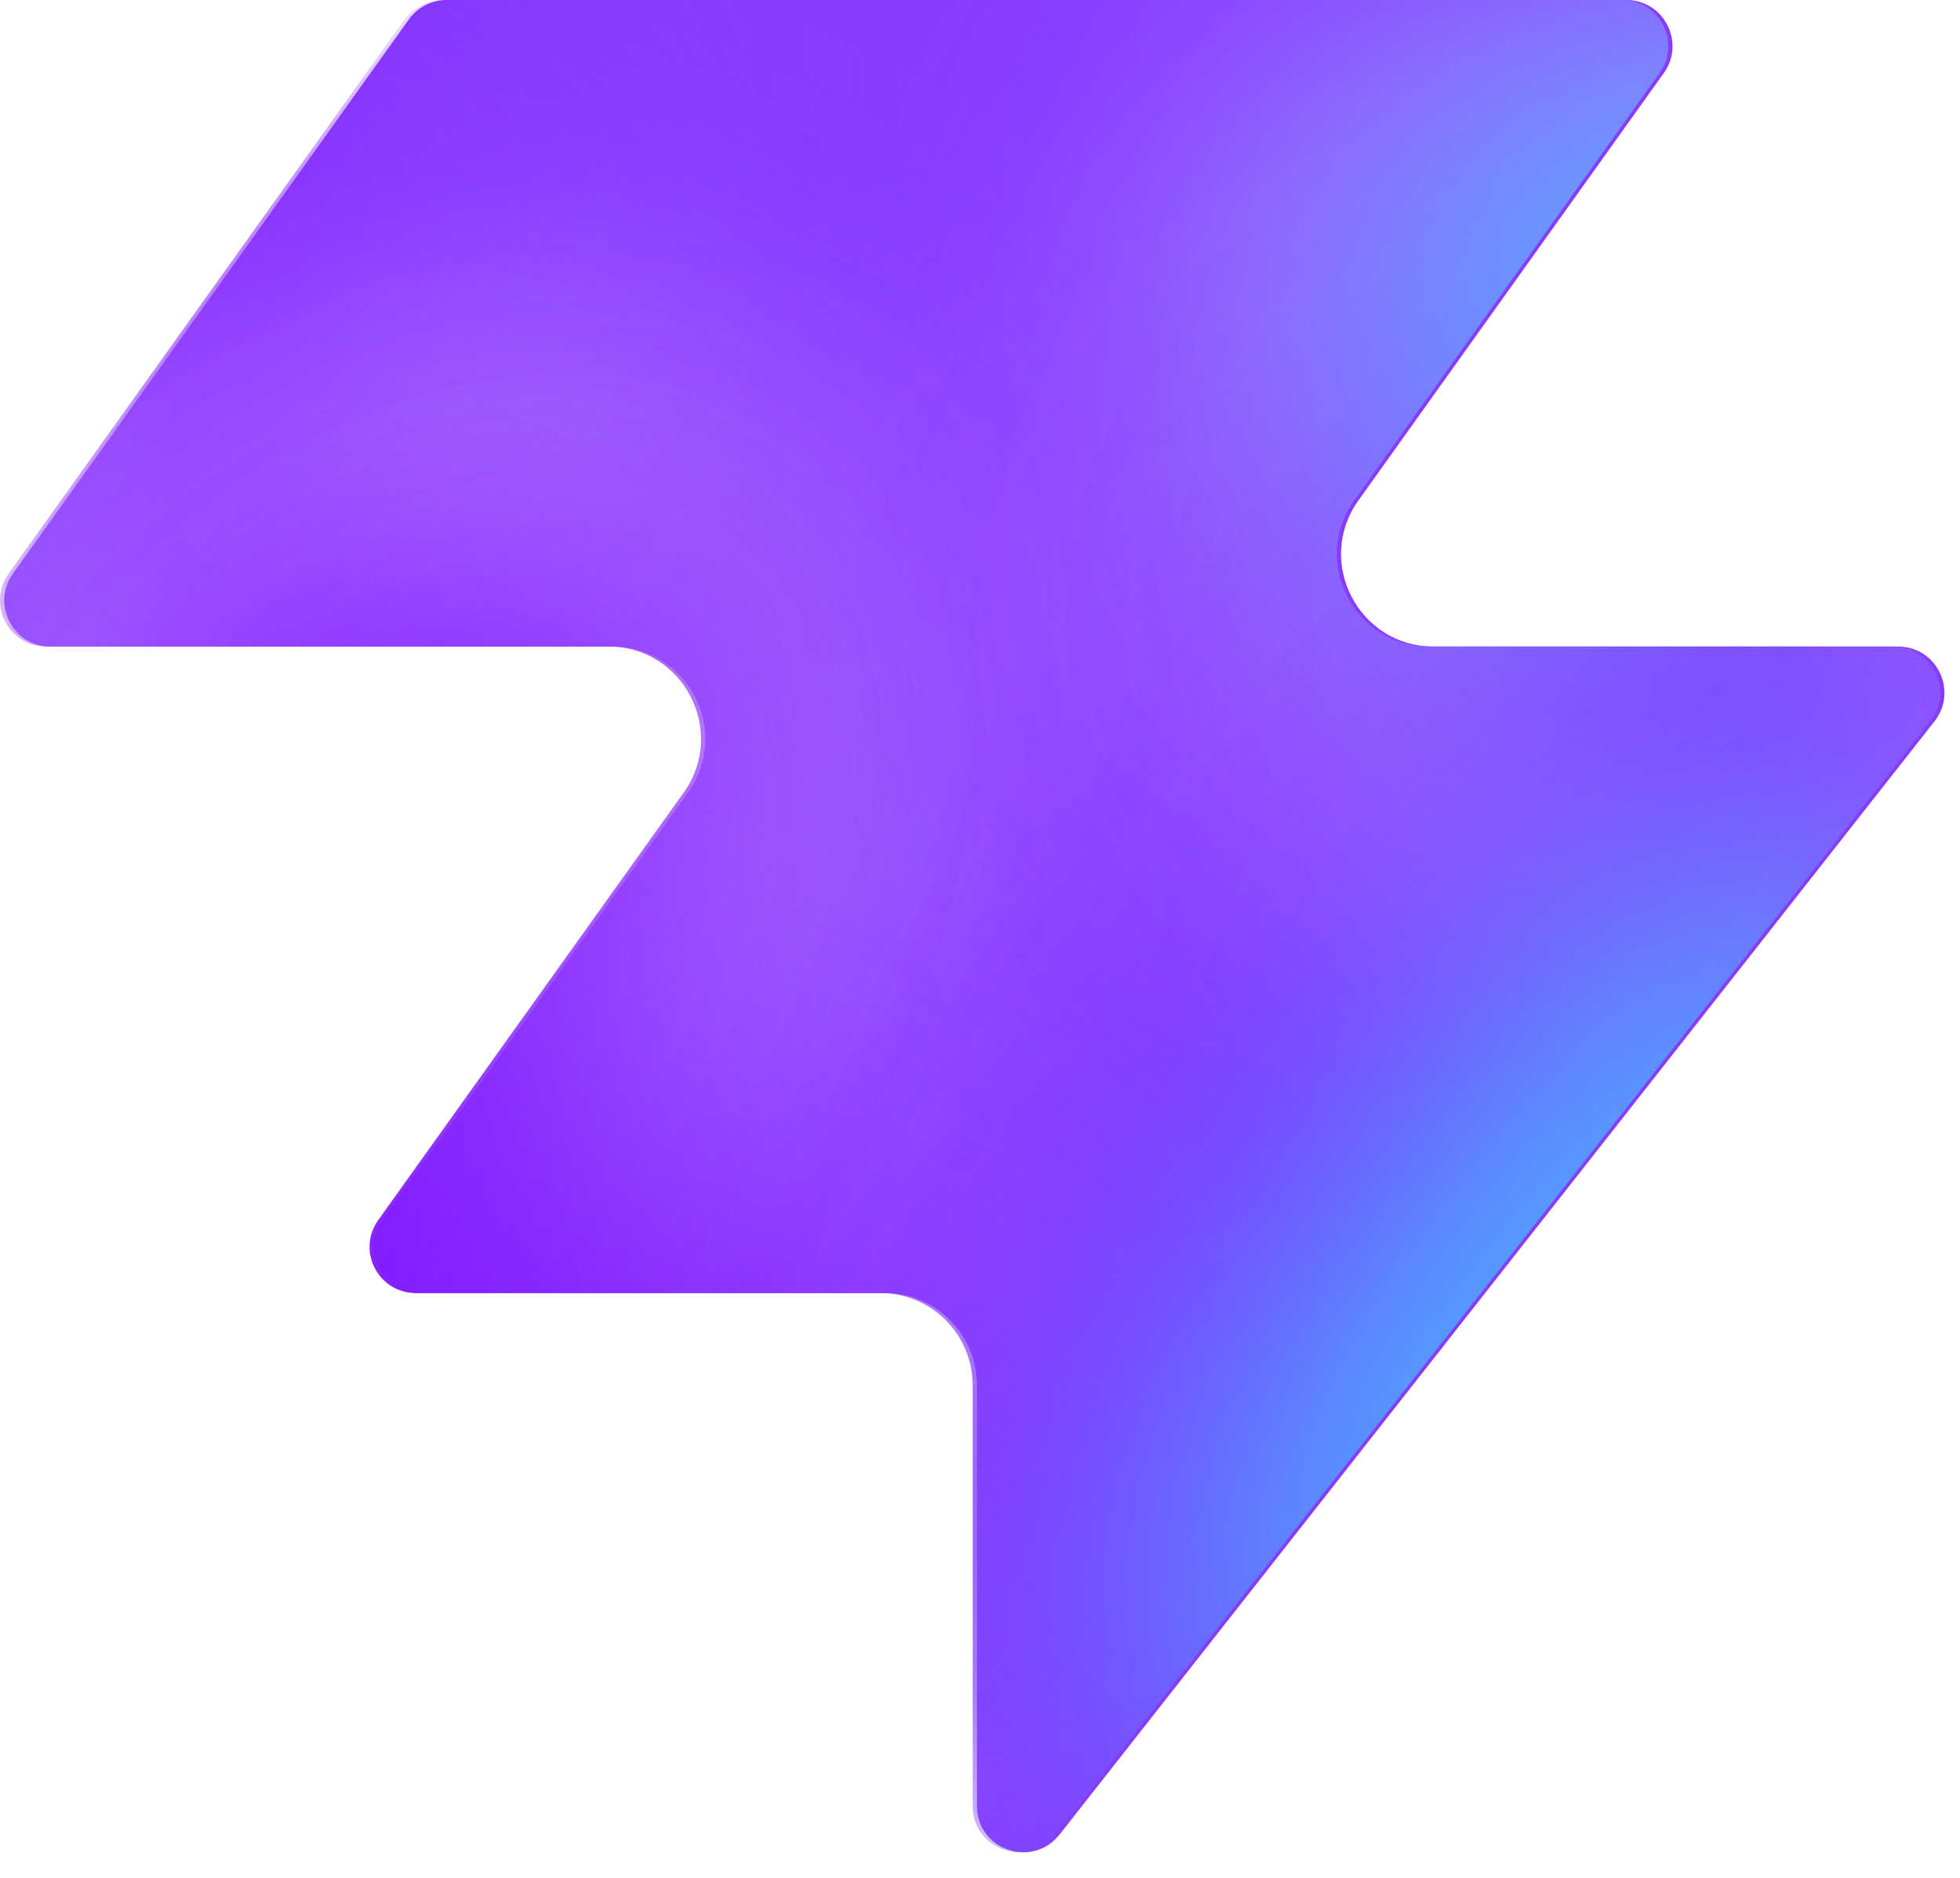
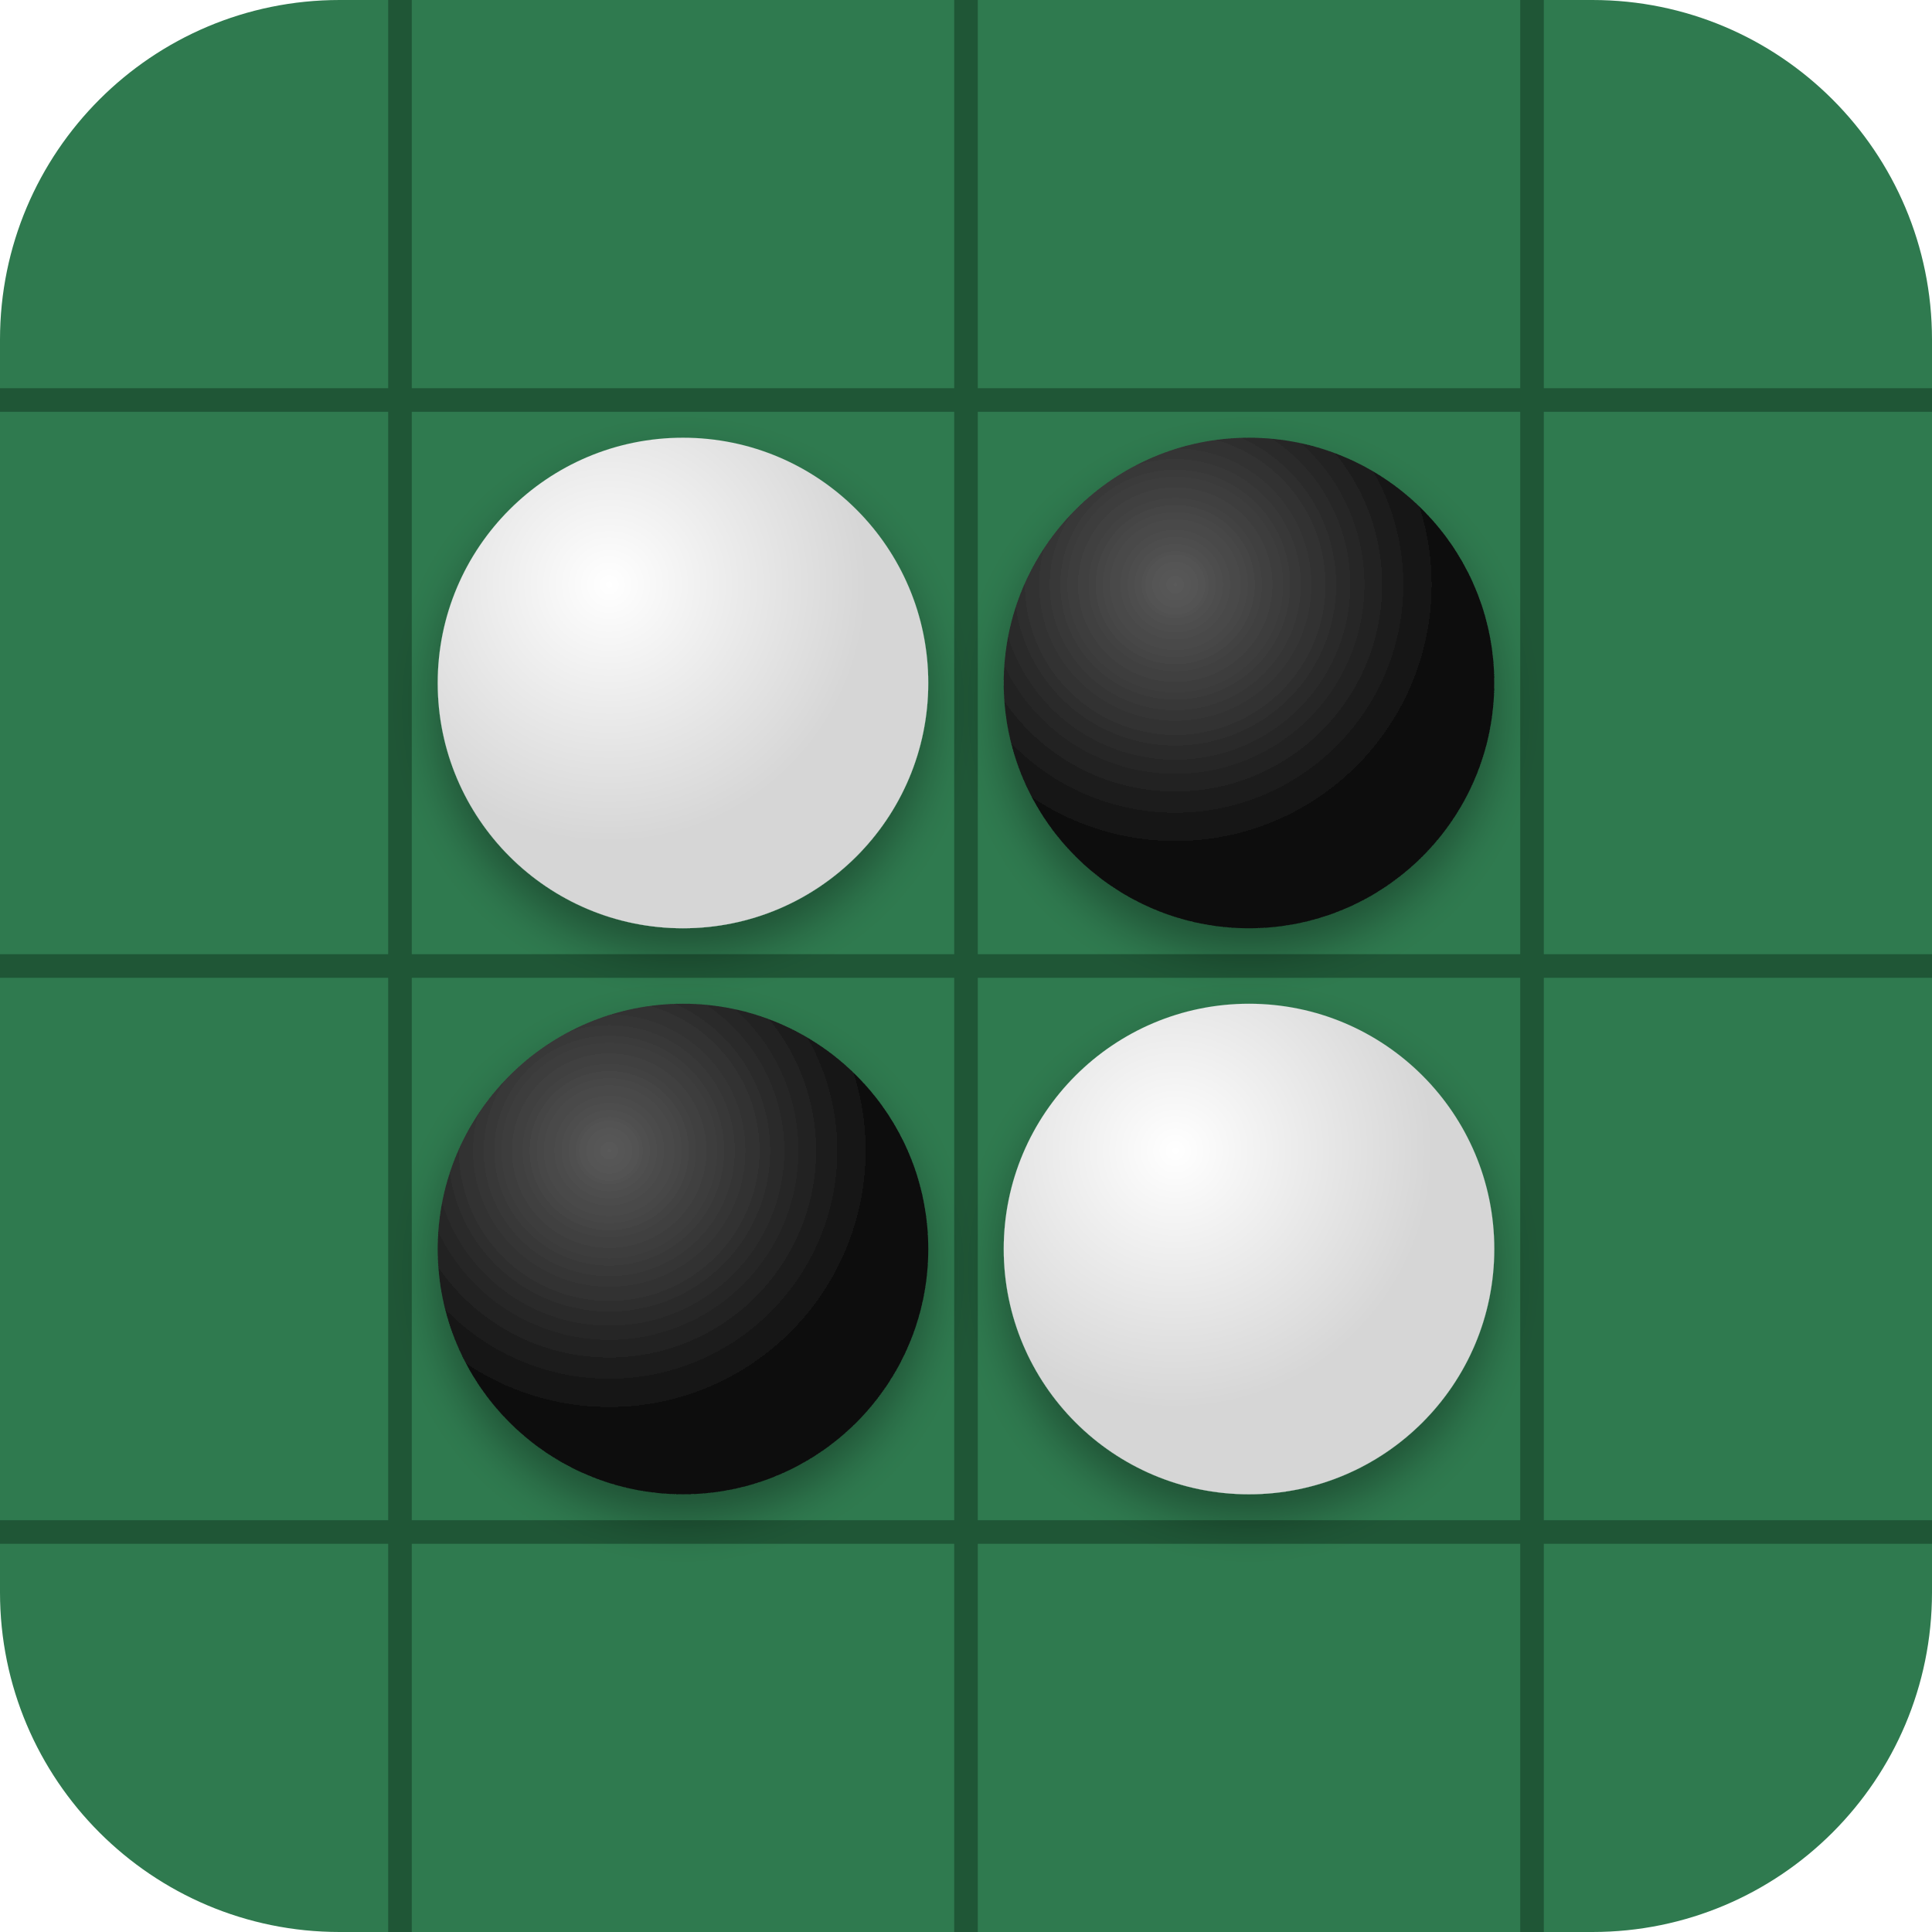
- <svg xmlns="http://www.w3.org/2000/svg" width="48" height="46" fill="none" viewBox="0 0 48 46">
-   <path fill="#863bff" d="M25.946 44.938c-.664.845-2.021.375-2.021-.698V33.937a2.26 2.26 0 0 0-2.262-2.262H10.287c-.92 0-1.456-1.04-.92-1.788l7.48-10.471c1.07-1.497 0-3.578-1.842-3.578H1.237c-.92 0-1.456-1.04-.92-1.788L10.013.474c.214-.297.556-.474.92-.474h28.894c.92 0 1.456 1.04.92 1.788l-7.48 10.471c-1.07 1.498 0 3.579 1.842 3.579h11.377c.943 0 1.473 1.088.89 1.83L25.947 44.94z" style="fill:#863bff;fill:color(display-p3 .525 .23 1);fill-opacity:1" />
-   <mask id="a" width="48" height="46" x="0" y="0" maskUnits="userSpaceOnUse" style="mask-type:alpha">
-     <path fill="#000" d="M25.842 44.938c-.664.844-2.021.375-2.021-.698V33.937a2.26 2.26 0 0 0-2.262-2.262H10.183c-.92 0-1.456-1.04-.92-1.788l7.48-10.471c1.07-1.498 0-3.579-1.842-3.579H1.133c-.92 0-1.456-1.04-.92-1.787L9.91.473c.214-.297.556-.474.92-.474h28.894c.92 0 1.456 1.04.92 1.788l-7.48 10.471c-1.07 1.498 0 3.578 1.842 3.578h11.377c.943 0 1.473 1.088.89 1.832L25.843 44.94z" style="fill:#000;fill-opacity:1" />
-   </mask>
-   <g mask="url(#a)">
-     <g filter="url(#b)">
-       <ellipse cx="5.508" cy="14.704" fill="#ede6ff" rx="5.508" ry="14.704" style="fill:#ede6ff;fill:color(display-p3 .927 .903 1);fill-opacity:1" transform="matrix(.00324 1 1 -.00324 -4.47 31.516)" />
-     </g>
-     <g filter="url(#c)">
-       <ellipse cx="10.399" cy="29.851" fill="#ede6ff" rx="10.399" ry="29.851" style="fill:#ede6ff;fill:color(display-p3 .927 .903 1);fill-opacity:1" transform="matrix(.00324 1 1 -.00324 -39.328 7.883)" />
-     </g>
-     <g filter="url(#d)">
-       <ellipse cx="5.508" cy="30.487" fill="#7e14ff" rx="5.508" ry="30.487" style="fill:#7e14ff;fill:color(display-p3 .492 .077 1);fill-opacity:1" transform="rotate(89.814 -25.913 -14.639)scale(1 -1)" />
-     </g>
-     <g filter="url(#e)">
-       <ellipse cx="5.508" cy="30.599" fill="#7e14ff" rx="5.508" ry="30.599" style="fill:#7e14ff;fill:color(display-p3 .492 .077 1);fill-opacity:1" transform="rotate(89.814 -32.644 -3.334)scale(1 -1)" />
-     </g>
-     <g filter="url(#f)">
-       <ellipse cx="5.508" cy="30.599" fill="#7e14ff" rx="5.508" ry="30.599" style="fill:#7e14ff;fill:color(display-p3 .492 .077 1);fill-opacity:1" transform="matrix(.00324 1 1 -.00324 -34.34 30.47)" />
-     </g>
-     <g filter="url(#g)">
-       <ellipse cx="14.072" cy="22.078" fill="#ede6ff" rx="14.072" ry="22.078" style="fill:#ede6ff;fill:color(display-p3 .927 .903 1);fill-opacity:1" transform="rotate(93.35 24.506 48.493)scale(-1 1)" />
-     </g>
-     <g filter="url(#h)">
-       <ellipse cx="3.47" cy="21.501" fill="#7e14ff" rx="3.47" ry="21.501" style="fill:#7e14ff;fill:color(display-p3 .492 .077 1);fill-opacity:1" transform="rotate(89.009 28.708 47.59)scale(-1 1)" />
-     </g>
-     <g filter="url(#i)">
-       <ellipse cx="3.47" cy="21.501" fill="#7e14ff" rx="3.47" ry="21.501" style="fill:#7e14ff;fill:color(display-p3 .492 .077 1);fill-opacity:1" transform="rotate(89.009 28.708 47.59)scale(-1 1)" />
-     </g>
-     <g filter="url(#j)">
-       <ellipse cx=".387" cy="8.972" fill="#7e14ff" rx="4.407" ry="29.108" style="fill:#7e14ff;fill:color(display-p3 .492 .077 1);fill-opacity:1" transform="rotate(39.51 .387 8.972)" />
-     </g>
-     <g filter="url(#k)">
-       <ellipse cx="47.523" cy="-6.092" fill="#7e14ff" rx="4.407" ry="29.108" style="fill:#7e14ff;fill:color(display-p3 .492 .077 1);fill-opacity:1" transform="rotate(37.892 47.523 -6.092)" />
-     </g>
-     <g filter="url(#l)">
-       <ellipse cx="41.412" cy="6.333" fill="#47bfff" rx="5.971" ry="9.665" style="fill:#47bfff;fill:color(display-p3 .28 .748 1);fill-opacity:1" transform="rotate(37.892 41.412 6.333)" />
-     </g>
-     <g filter="url(#m)">
-       <ellipse cx="-1.879" cy="38.332" fill="#7e14ff" rx="4.407" ry="29.108" style="fill:#7e14ff;fill:color(display-p3 .492 .077 1);fill-opacity:1" transform="rotate(37.892 -1.88 38.332)" />
-     </g>
-     <g filter="url(#n)">
-       <ellipse cx="-1.879" cy="38.332" fill="#7e14ff" rx="4.407" ry="29.108" style="fill:#7e14ff;fill:color(display-p3 .492 .077 1);fill-opacity:1" transform="rotate(37.892 -1.88 38.332)" />
-     </g>
-     <g filter="url(#o)">
-       <ellipse cx="35.651" cy="29.907" fill="#7e14ff" rx="4.407" ry="29.108" style="fill:#7e14ff;fill:color(display-p3 .492 .077 1);fill-opacity:1" transform="rotate(37.892 35.651 29.907)" />
-     </g>
-     <g filter="url(#p)">
-       <ellipse cx="38.418" cy="32.4" fill="#47bfff" rx="5.971" ry="15.297" style="fill:#47bfff;fill:color(display-p3 .28 .748 1);fill-opacity:1" transform="rotate(37.892 38.418 32.4)" />
+ <svg xmlns="http://www.w3.org/2000/svg" viewBox="0 0 1024 1024" width="1024" height="1024">
+   <defs>
+     <radialGradient id="black" cx="35%" cy="30%" r="75%">
+       <stop offset="0" stop-color="#5a5a5a" />
+       <stop offset="0.7" stop-color="#111" />
+     </radialGradient>
+     <radialGradient id="white" cx="35%" cy="30%" r="75%">
+       <stop offset="0" stop-color="#fff" />
+       <stop offset="0.7" stop-color="#d6d6d6" />
+     </radialGradient>
+     <filter id="shadow" x="-30%" y="-30%" width="160%" height="160%">
+       <feDropShadow dx="0" dy="10" stdDeviation="10" flood-color="#000" flood-opacity="0.35" />
+     </filter>
+   </defs>
+   <clipPath id="clip">
+     <rect width="1024" height="1024" rx="180" />
+   </clipPath>
+   <g clip-path="url(#clip)">
+     <g transform="translate(512 512) scale(1.25) translate(-512 -512)">
+       <rect x="-200" y="-200" width="1424" height="1424" fill="#2f7a4f" />
+       <g stroke="#1f5636" stroke-width="10">
+         <line x1="32" y1="-200" x2="32" y2="1224" />
+         <line x1="-200" y1="32" x2="1224" y2="32" />
+         <line x1="272" y1="-200" x2="272" y2="1224" />
+         <line x1="-200" y1="272" x2="1224" y2="272" />
+         <line x1="512" y1="-200" x2="512" y2="1224" />
+         <line x1="-200" y1="512" x2="1224" y2="512" />
+         <line x1="752" y1="-200" x2="752" y2="1224" />
+         <line x1="-200" y1="752" x2="1224" y2="752" />
+         <line x1="992" y1="-200" x2="992" y2="1224" />
+         <line x1="-200" y1="992" x2="1224" y2="992" />
+       </g>
+       <circle cx="392" cy="392" r="104" fill="url(#white)" filter="url(#shadow)" />
+       <circle cx="632" cy="392" r="104" fill="url(#black)" filter="url(#shadow)" />
+       <circle cx="392" cy="632" r="104" fill="url(#black)" filter="url(#shadow)" />
+       <circle cx="632" cy="632" r="104" fill="url(#white)" filter="url(#shadow)" />
    </g>
  </g>
-   <defs>
-     <filter id="b" width="60.045" height="41.654" x="-19.77" y="16.149" color-interpolation-filters="sRGB" filterUnits="userSpaceOnUse">
-       <feFlood flood-opacity="0" result="BackgroundImageFix" />
-       <feBlend in="SourceGraphic" in2="BackgroundImageFix" result="shape" />
-       <feGaussianBlur result="effect1_foregroundBlur_2002_17158" stdDeviation="7.659" />
-     </filter>
-     <filter id="c" width="90.34" height="51.437" x="-54.613" y="-7.533" color-interpolation-filters="sRGB" filterUnits="userSpaceOnUse">
-       <feFlood flood-opacity="0" result="BackgroundImageFix" />
-       <feBlend in="SourceGraphic" in2="BackgroundImageFix" result="shape" />
-       <feGaussianBlur result="effect1_foregroundBlur_2002_17158" stdDeviation="7.659" />
-     </filter>
-     <filter id="d" width="79.355" height="29.4" x="-49.64" y="2.03" color-interpolation-filters="sRGB" filterUnits="userSpaceOnUse">
-       <feFlood flood-opacity="0" result="BackgroundImageFix" />
-       <feBlend in="SourceGraphic" in2="BackgroundImageFix" result="shape" />
-       <feGaussianBlur result="effect1_foregroundBlur_2002_17158" stdDeviation="4.596" />
-     </filter>
-     <filter id="e" width="79.579" height="29.4" x="-45.045" y="20.029" color-interpolation-filters="sRGB" filterUnits="userSpaceOnUse">
-       <feFlood flood-opacity="0" result="BackgroundImageFix" />
-       <feBlend in="SourceGraphic" in2="BackgroundImageFix" result="shape" />
-       <feGaussianBlur result="effect1_foregroundBlur_2002_17158" stdDeviation="4.596" />
-     </filter>
-     <filter id="f" width="79.579" height="29.4" x="-43.513" y="21.178" color-interpolation-filters="sRGB" filterUnits="userSpaceOnUse">
-       <feFlood flood-opacity="0" result="BackgroundImageFix" />
-       <feBlend in="SourceGraphic" in2="BackgroundImageFix" result="shape" />
-       <feGaussianBlur result="effect1_foregroundBlur_2002_17158" stdDeviation="4.596" />
-     </filter>
-     <filter id="g" width="74.749" height="58.852" x="15.756" y="-17.901" color-interpolation-filters="sRGB" filterUnits="userSpaceOnUse">
-       <feFlood flood-opacity="0" result="BackgroundImageFix" />
-       <feBlend in="SourceGraphic" in2="BackgroundImageFix" result="shape" />
-       <feGaussianBlur result="effect1_foregroundBlur_2002_17158" stdDeviation="7.659" />
-     </filter>
-     <filter id="h" width="61.377" height="25.362" x="23.548" y="2.284" color-interpolation-filters="sRGB" filterUnits="userSpaceOnUse">
-       <feFlood flood-opacity="0" result="BackgroundImageFix" />
-       <feBlend in="SourceGraphic" in2="BackgroundImageFix" result="shape" />
-       <feGaussianBlur result="effect1_foregroundBlur_2002_17158" stdDeviation="4.596" />
-     </filter>
-     <filter id="i" width="61.377" height="25.362" x="23.548" y="2.284" color-interpolation-filters="sRGB" filterUnits="userSpaceOnUse">
-       <feFlood flood-opacity="0" result="BackgroundImageFix" />
-       <feBlend in="SourceGraphic" in2="BackgroundImageFix" result="shape" />
-       <feGaussianBlur result="effect1_foregroundBlur_2002_17158" stdDeviation="4.596" />
-     </filter>
-     <filter id="j" width="56.045" height="63.649" x="-27.636" y="-22.853" color-interpolation-filters="sRGB" filterUnits="userSpaceOnUse">
-       <feFlood flood-opacity="0" result="BackgroundImageFix" />
-       <feBlend in="SourceGraphic" in2="BackgroundImageFix" result="shape" />
-       <feGaussianBlur result="effect1_foregroundBlur_2002_17158" stdDeviation="4.596" />
-     </filter>
-     <filter id="k" width="54.814" height="64.646" x="20.116" y="-38.415" color-interpolation-filters="sRGB" filterUnits="userSpaceOnUse">
-       <feFlood flood-opacity="0" result="BackgroundImageFix" />
-       <feBlend in="SourceGraphic" in2="BackgroundImageFix" result="shape" />
-       <feGaussianBlur result="effect1_foregroundBlur_2002_17158" stdDeviation="4.596" />
-     </filter>
-     <filter id="l" width="33.541" height="35.313" x="24.641" y="-11.323" color-interpolation-filters="sRGB" filterUnits="userSpaceOnUse">
-       <feFlood flood-opacity="0" result="BackgroundImageFix" />
-       <feBlend in="SourceGraphic" in2="BackgroundImageFix" result="shape" />
-       <feGaussianBlur result="effect1_foregroundBlur_2002_17158" stdDeviation="4.596" />
-     </filter>
-     <filter id="m" width="54.814" height="64.646" x="-29.286" y="6.009" color-interpolation-filters="sRGB" filterUnits="userSpaceOnUse">
-       <feFlood flood-opacity="0" result="BackgroundImageFix" />
-       <feBlend in="SourceGraphic" in2="BackgroundImageFix" result="shape" />
-       <feGaussianBlur result="effect1_foregroundBlur_2002_17158" stdDeviation="4.596" />
-     </filter>
-     <filter id="n" width="54.814" height="64.646" x="-29.286" y="6.009" color-interpolation-filters="sRGB" filterUnits="userSpaceOnUse">
-       <feFlood flood-opacity="0" result="BackgroundImageFix" />
-       <feBlend in="SourceGraphic" in2="BackgroundImageFix" result="shape" />
-       <feGaussianBlur result="effect1_foregroundBlur_2002_17158" stdDeviation="4.596" />
-     </filter>
-     <filter id="o" width="54.814" height="64.646" x="8.244" y="-2.416" color-interpolation-filters="sRGB" filterUnits="userSpaceOnUse">
-       <feFlood flood-opacity="0" result="BackgroundImageFix" />
-       <feBlend in="SourceGraphic" in2="BackgroundImageFix" result="shape" />
-       <feGaussianBlur result="effect1_foregroundBlur_2002_17158" stdDeviation="4.596" />
-     </filter>
-     <filter id="p" width="39.409" height="43.623" x="18.713" y="10.588" color-interpolation-filters="sRGB" filterUnits="userSpaceOnUse">
-       <feFlood flood-opacity="0" result="BackgroundImageFix" />
-       <feBlend in="SourceGraphic" in2="BackgroundImageFix" result="shape" />
-       <feGaussianBlur result="effect1_foregroundBlur_2002_17158" stdDeviation="4.596" />
-     </filter>
-   </defs>
</svg>
